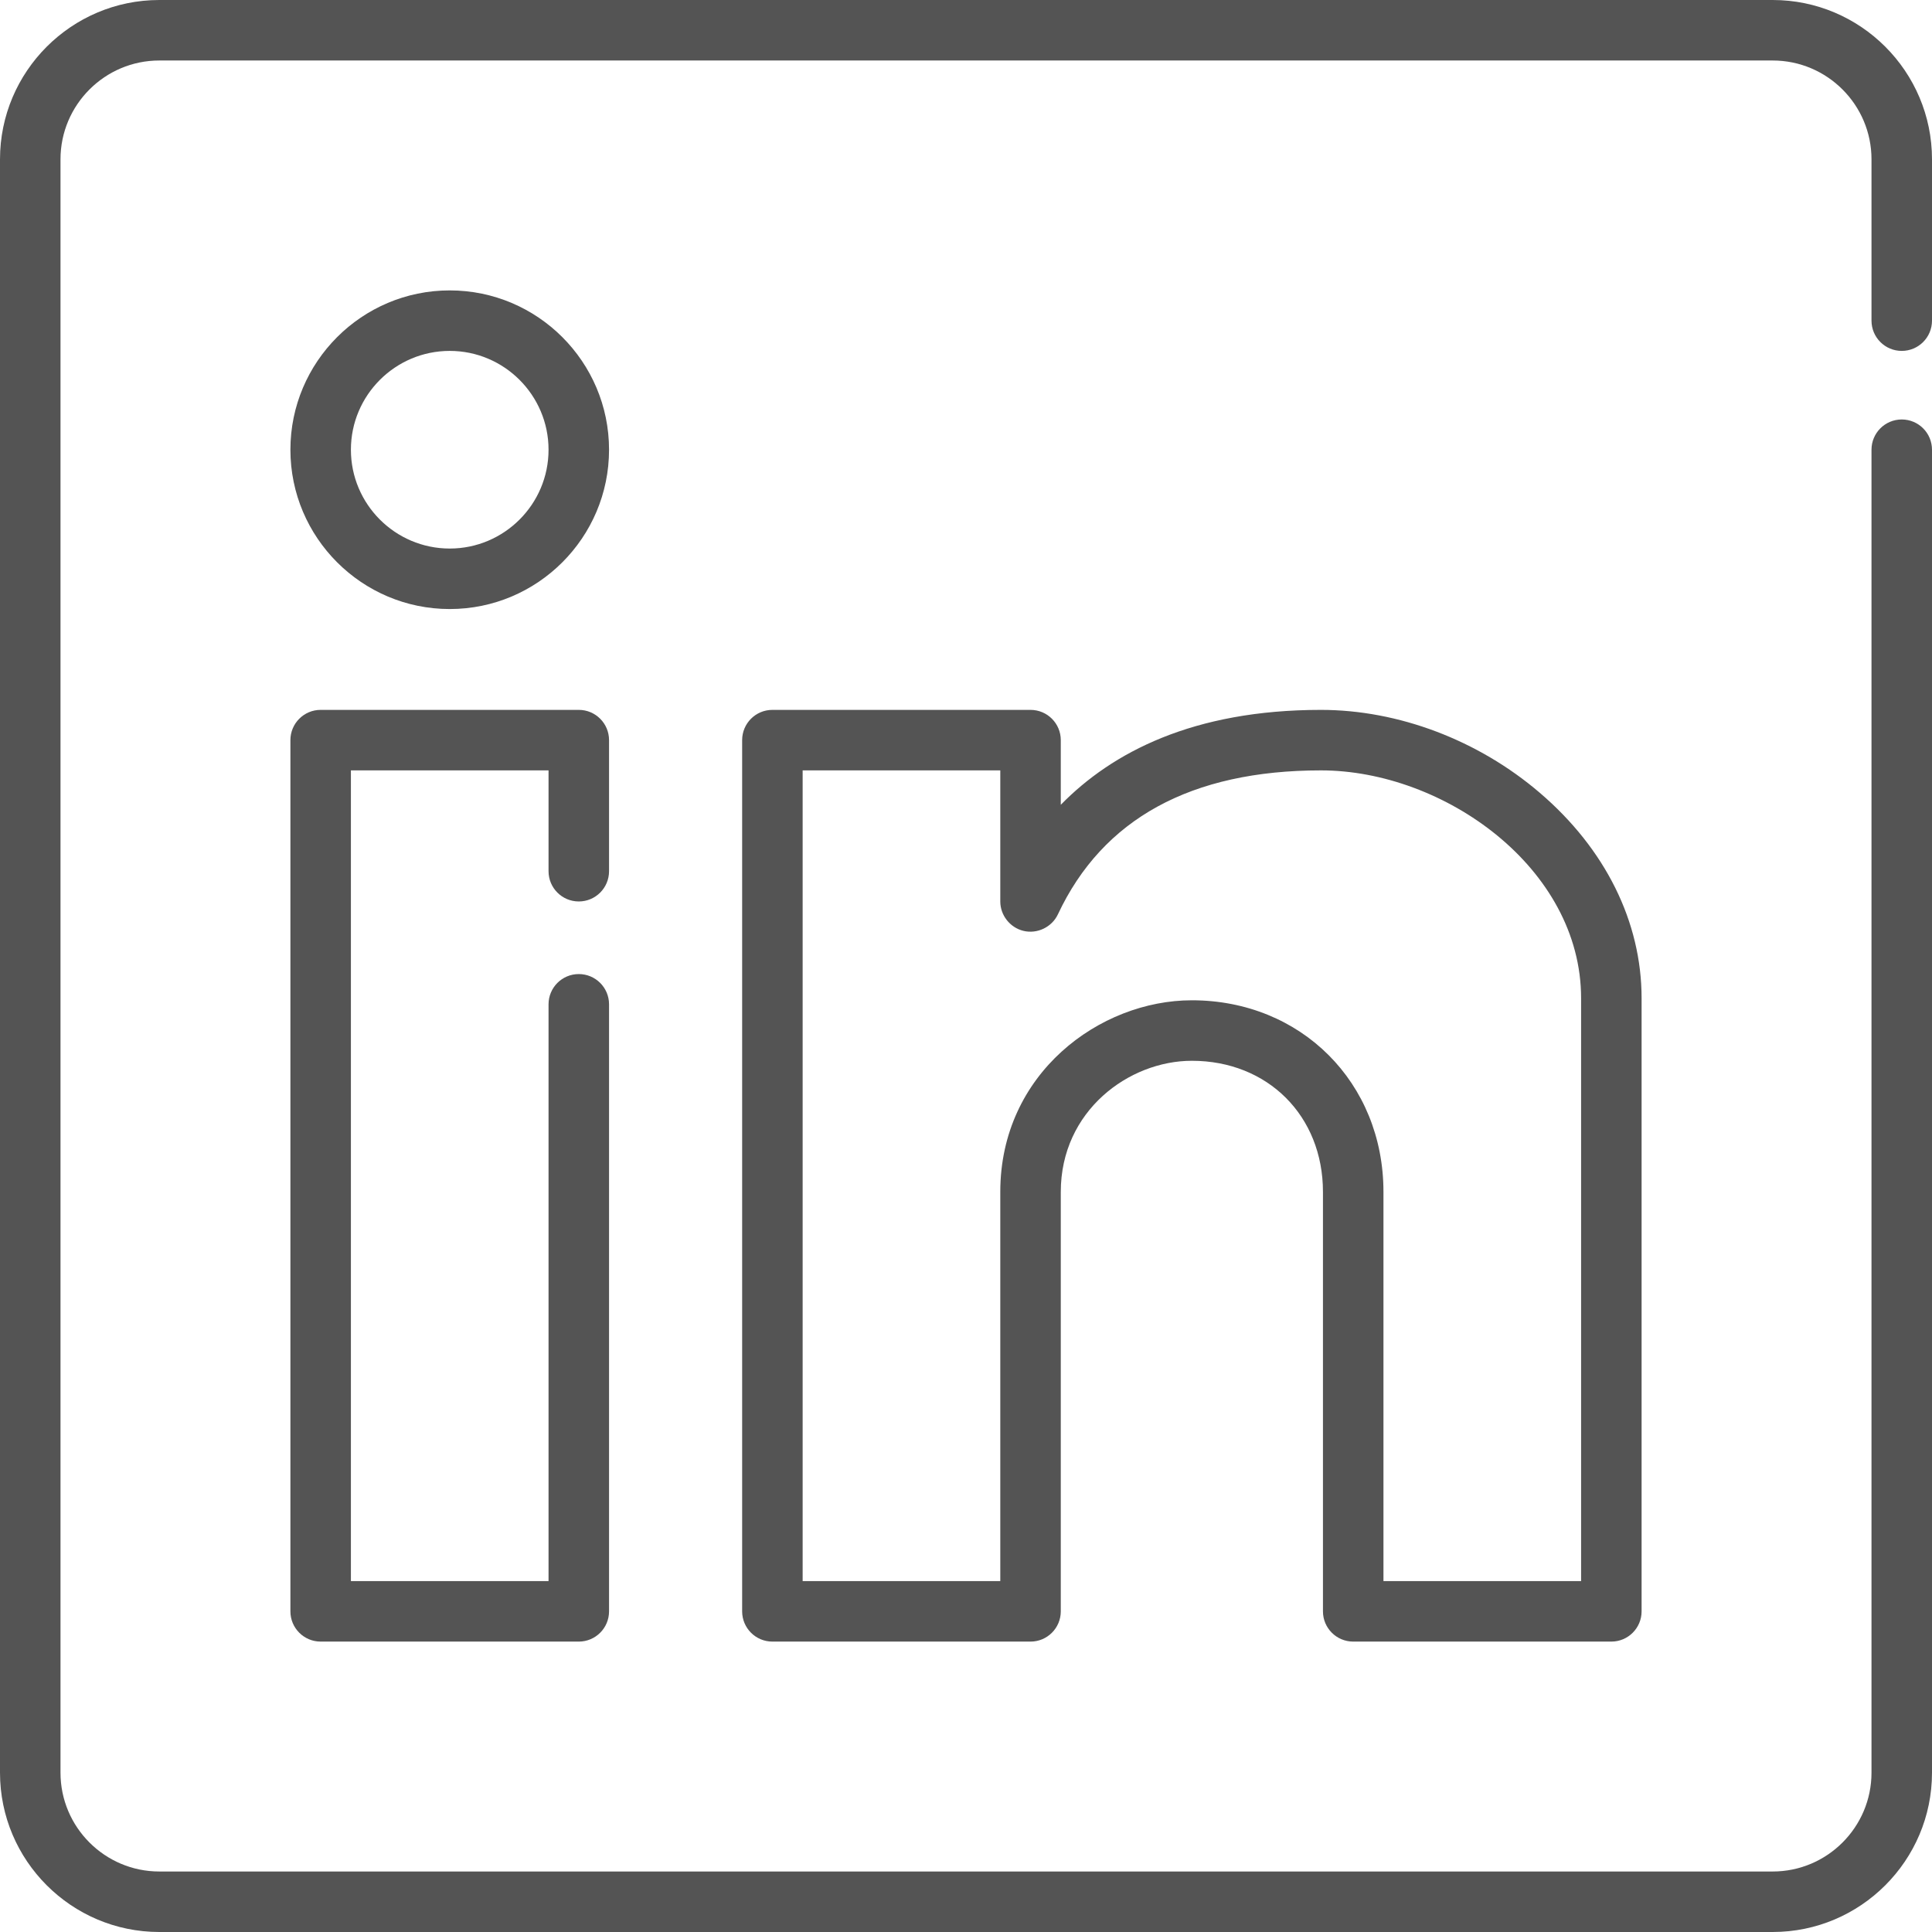
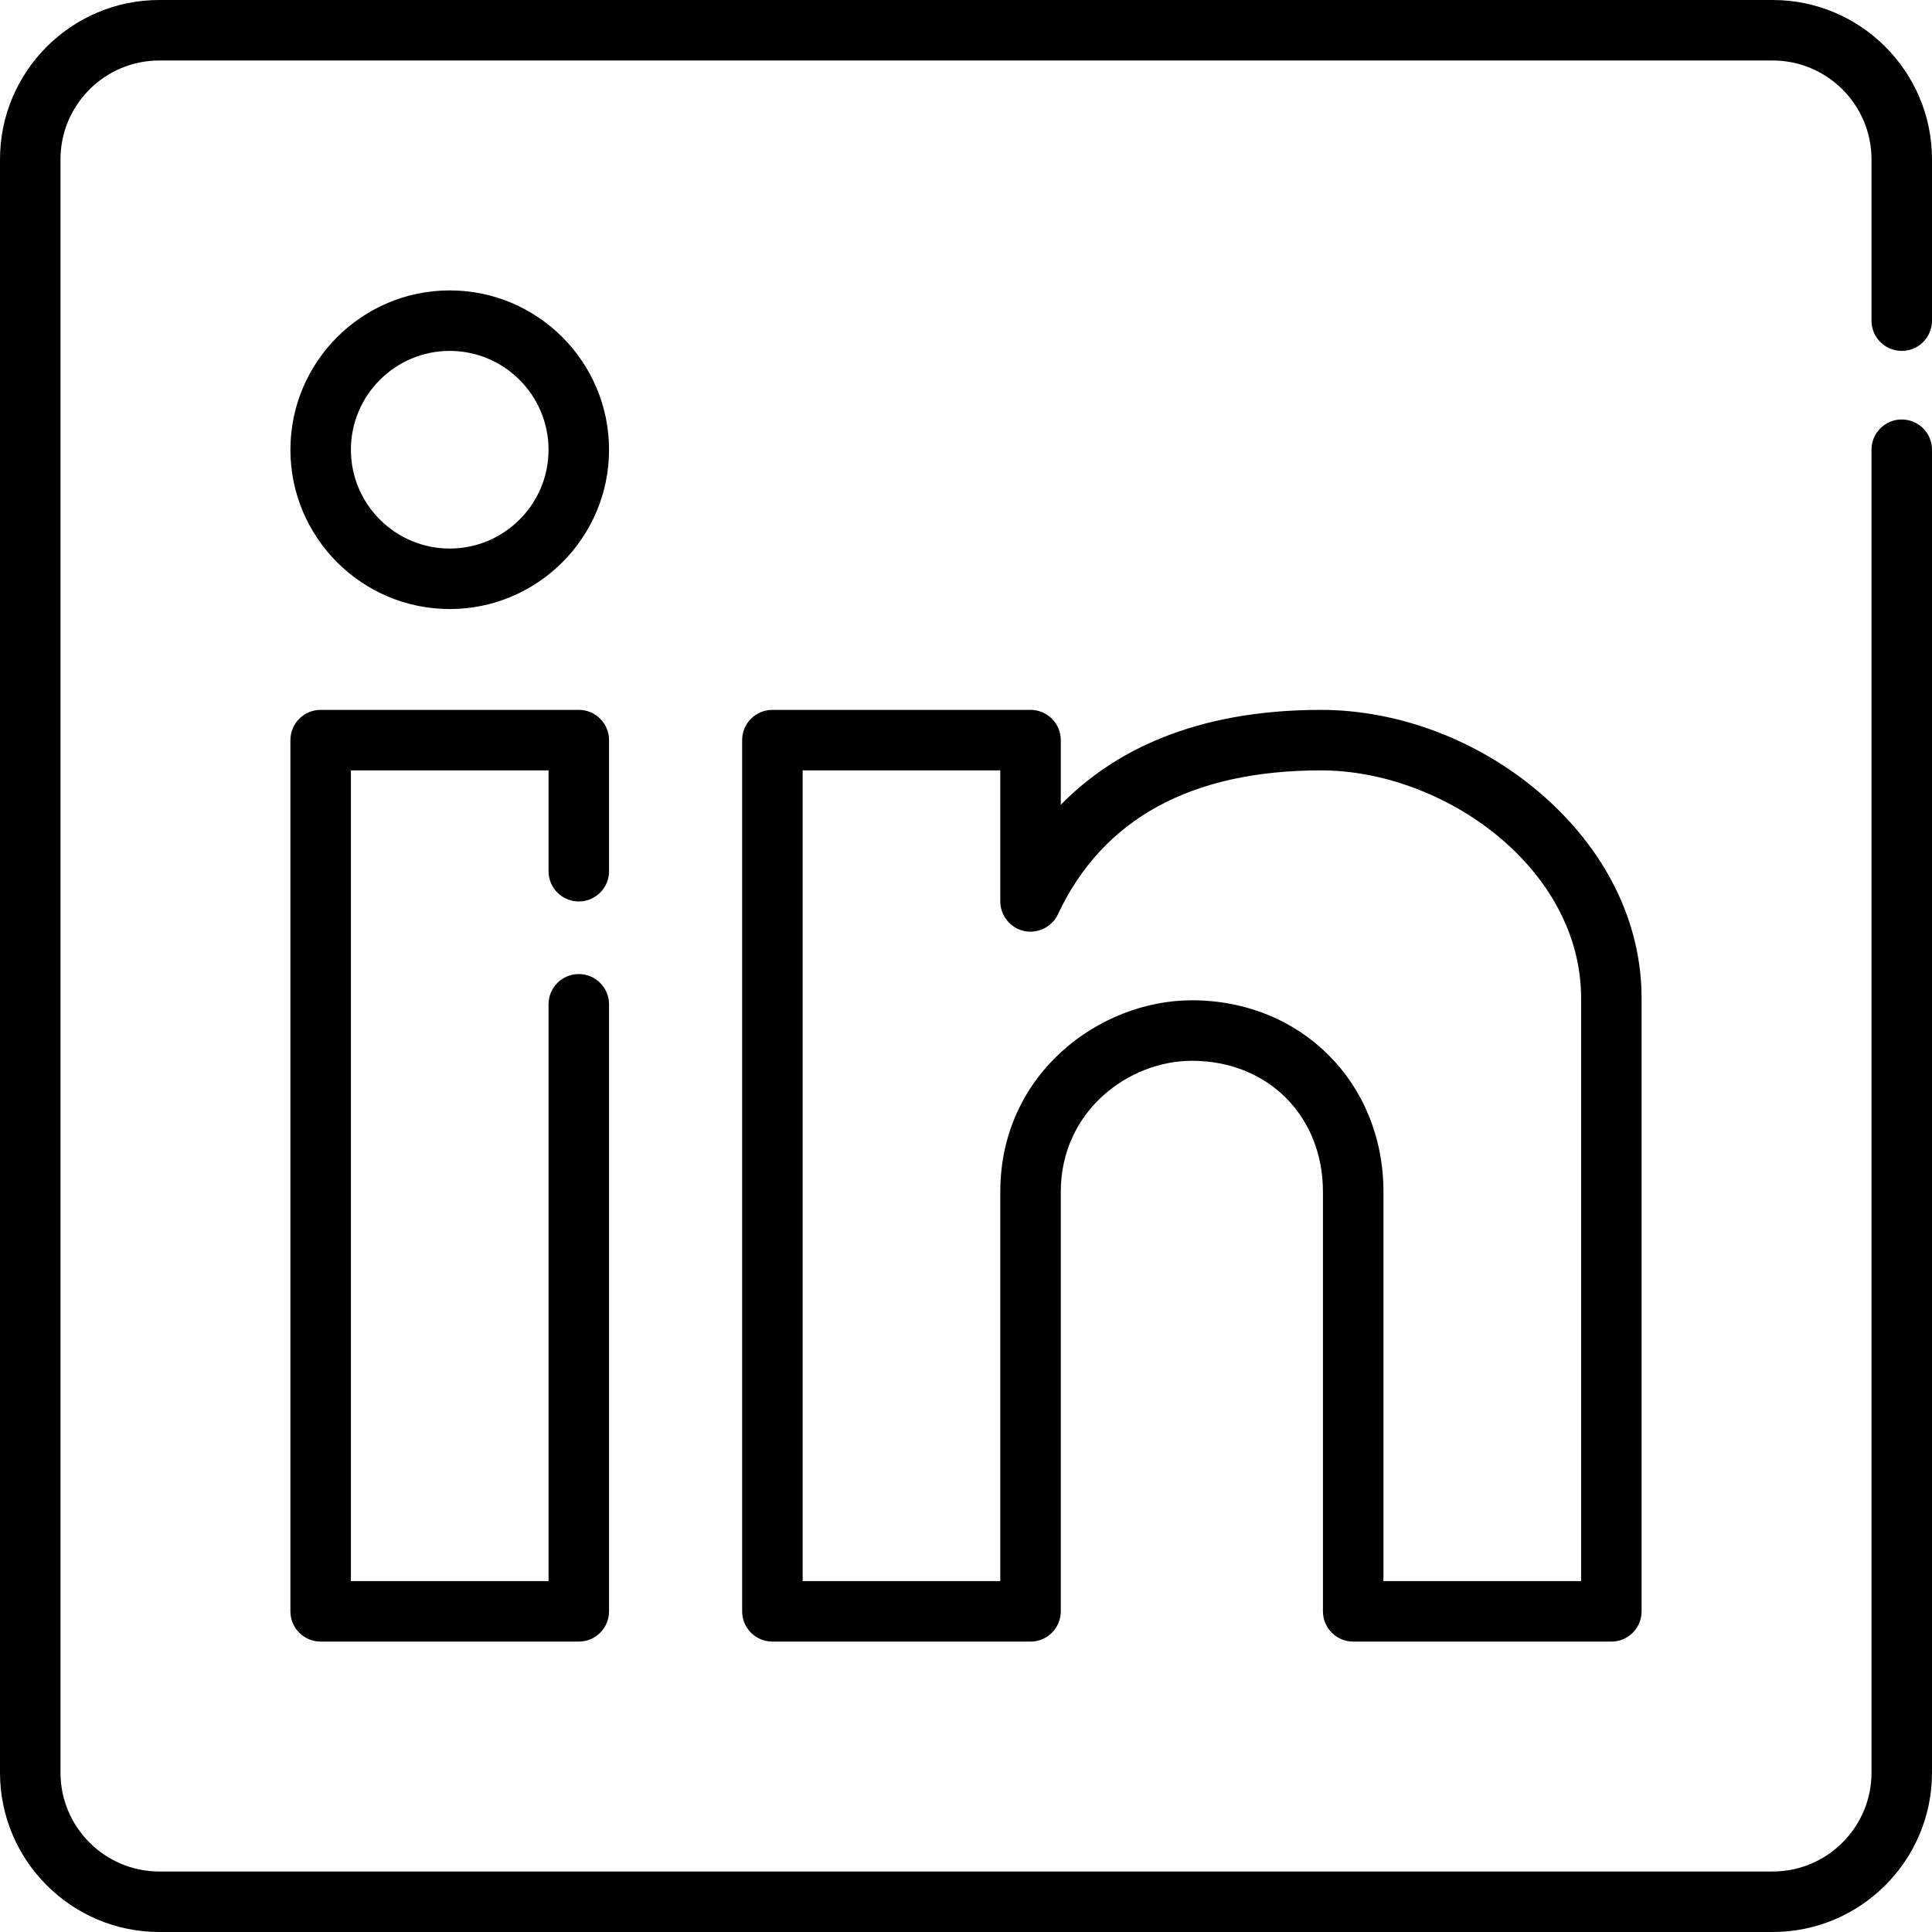
<svg xmlns="http://www.w3.org/2000/svg" version="1.1" id="Layer_1" x="0px" y="0px" viewBox="0 0 512 512" style="enable-background:new 0 0 512 512;" xml:space="preserve">
  <g>
    <g>
-       <path style="fill:#545454;" d="M503.983,92.994c4.428,0,8.017-3.589,8.017-8.017V42.221C512,18.941,493.059,0,469.779,0H42.221    C18.941,0,0,18.941,0,42.221v427.557C0,493.059,18.941,512,42.221,512h427.557C493.059,512,512,493.059,512,469.779V119.182    c0-4.427-3.588-8.017-8.017-8.017c-4.428,0-8.017,3.589-8.017,8.017v350.597c0,14.44-11.747,26.188-26.188,26.188H42.221    c-14.44,0-26.188-11.748-26.188-26.188V42.221c0-14.44,11.748-26.188,26.188-26.188h427.557c14.441,0,26.188,11.748,26.188,26.188    v42.756C495.967,89.405,499.555,92.994,503.983,92.994z" />
+       <path d="M503.983,92.994c4.428,0,8.017-3.589,8.017-8.017V42.221C512,18.941,493.059,0,469.779,0H42.221    C18.941,0,0,18.941,0,42.221v427.557C0,493.059,18.941,512,42.221,512h427.557C493.059,512,512,493.059,512,469.779V119.182    c0-4.427-3.588-8.017-8.017-8.017c-4.428,0-8.017,3.589-8.017,8.017v350.597c0,14.44-11.747,26.188-26.188,26.188H42.221    c-14.44,0-26.188-11.748-26.188-26.188V42.221c0-14.44,11.748-26.188,26.188-26.188h427.557c14.441,0,26.188,11.748,26.188,26.188    v42.756C495.967,89.405,499.555,92.994,503.983,92.994z" />
    </g>
  </g>
  <g>
    <g>
-       <path style="fill:#545454;" d="M153.386,238.898c4.427,0,8.017-3.589,8.017-8.017v-34.739c0-4.427-3.589-8.017-8.017-8.017H84.977    c-4.427,0-8.017,3.589-8.017,8.017v230.881c0,4.427,3.589,8.017,8.017,8.017h68.409c4.427,0,8.017-3.589,8.017-8.017V266.154    c0-4.427-3.589-8.017-8.017-8.017s-8.017,3.589-8.017,8.017v152.852H92.994V204.159h52.376v26.722    C145.37,235.308,148.959,238.898,153.386,238.898z" />
+       <path d="M153.386,238.898c4.427,0,8.017-3.589,8.017-8.017v-34.739c0-4.427-3.589-8.017-8.017-8.017H84.977    c-4.427,0-8.017,3.589-8.017,8.017v230.881c0,4.427,3.589,8.017,8.017,8.017h68.409c4.427,0,8.017-3.589,8.017-8.017V266.154    c0-4.427-3.589-8.017-8.017-8.017s-8.017,3.589-8.017,8.017v152.852H92.994V204.159h52.376v26.722    C145.37,235.308,148.959,238.898,153.386,238.898z" />
    </g>
  </g>
  <g>
    <g>
-       <path style="fill:#545454;" d="M408.05,210.086c-16.319-13.956-37.454-21.96-57.987-21.96c-33.891,0-55.359,11.268-68.944,25.151v-17.134    c0-4.427-3.588-8.017-8.017-8.017h-68.409c-4.427,0-8.017,3.589-8.017,8.017v230.881c0,4.427,3.589,8.017,8.017,8.017h68.409    c4.428,0,8.017-3.589,8.017-8.017V315.858c0-21.457,18.032-34.739,34.739-34.739c20.129,0,34.739,14.61,34.739,34.739v111.165    c0,4.427,3.588,8.017,8.017,8.017h68.409c4.428,0,8.017-3.589,8.017-8.017V264.551C435.04,244.315,425.454,224.972,408.05,210.086    z M419.006,419.006H366.63V315.858c0-28.946-21.828-50.772-50.772-50.772c-24.418,0-50.772,19.412-50.772,50.772v103.148H212.71    V204.159h52.376v34.739c0,3.656,2.573,6.926,6.125,7.789c3.66,0.888,7.55-0.973,9.15-4.385    c11.871-25.31,35.323-38.143,69.703-38.143c32.545,0,68.944,25.828,68.944,60.392V419.006z" />
+       <path d="M408.05,210.086c-16.319-13.956-37.454-21.96-57.987-21.96c-33.891,0-55.359,11.268-68.944,25.151v-17.134    c0-4.427-3.588-8.017-8.017-8.017h-68.409c-4.427,0-8.017,3.589-8.017,8.017v230.881c0,4.427,3.589,8.017,8.017,8.017h68.409    c4.428,0,8.017-3.589,8.017-8.017V315.858c0-21.457,18.032-34.739,34.739-34.739c20.129,0,34.739,14.61,34.739,34.739v111.165    c0,4.427,3.588,8.017,8.017,8.017h68.409c4.428,0,8.017-3.589,8.017-8.017V264.551C435.04,244.315,425.454,224.972,408.05,210.086    z M419.006,419.006H366.63V315.858c0-28.946-21.828-50.772-50.772-50.772c-24.418,0-50.772,19.412-50.772,50.772v103.148H212.71    V204.159h52.376v34.739c0,3.656,2.573,6.926,6.125,7.789c3.66,0.888,7.55-0.973,9.15-4.385    c11.871-25.31,35.323-38.143,69.703-38.143c32.545,0,68.944,25.828,68.944,60.392V419.006z" />
    </g>
  </g>
  <g>
    <g>
-       <path style="fill:#545454;" d="M119.182,76.96c-23.281,0-42.221,18.941-42.221,42.221s18.941,42.221,42.221,42.221s42.221-18.941,42.221-42.221    S142.462,76.96,119.182,76.96z M119.182,145.37c-14.44,0-26.188-11.748-26.188-26.188s11.748-26.188,26.188-26.188    s26.188,11.748,26.188,26.188S133.621,145.37,119.182,145.37z" />
+       <path d="M119.182,76.96c-23.281,0-42.221,18.941-42.221,42.221s18.941,42.221,42.221,42.221s42.221-18.941,42.221-42.221    S142.462,76.96,119.182,76.96z M119.182,145.37c-14.44,0-26.188-11.748-26.188-26.188s11.748-26.188,26.188-26.188    s26.188,11.748,26.188,26.188S133.621,145.37,119.182,145.37z" />
    </g>
  </g>
  <g>
</g>
  <g>
</g>
  <g>
</g>
  <g>
</g>
  <g>
</g>
  <g>
</g>
  <g>
</g>
  <g>
</g>
  <g>
</g>
  <g>
</g>
  <g>
</g>
  <g>
</g>
  <g>
</g>
  <g>
</g>
  <g>
</g>
</svg>
